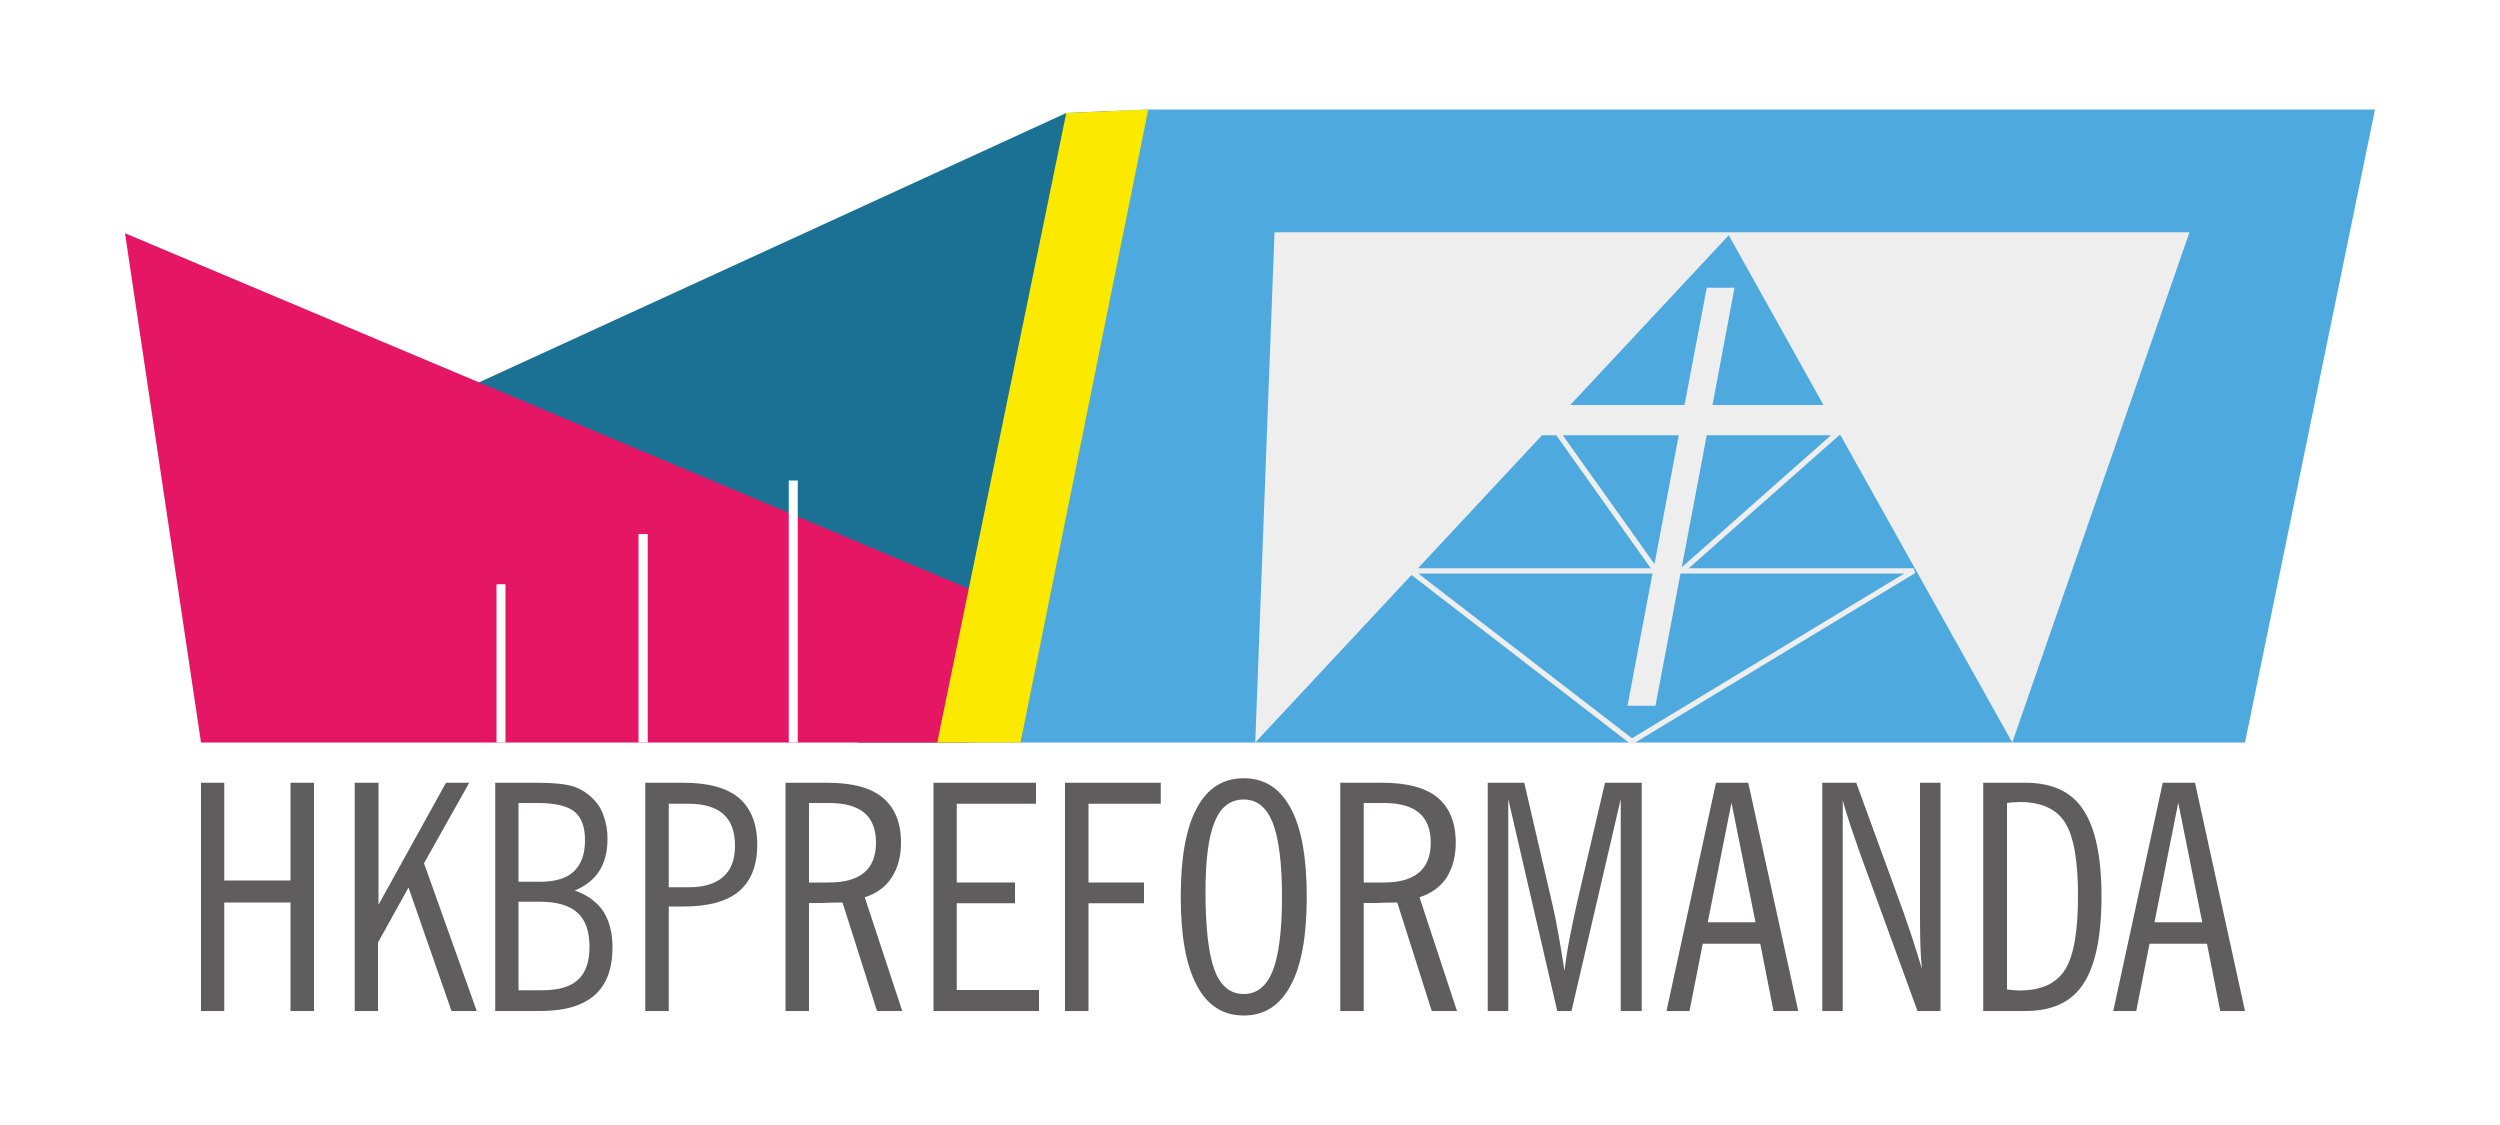
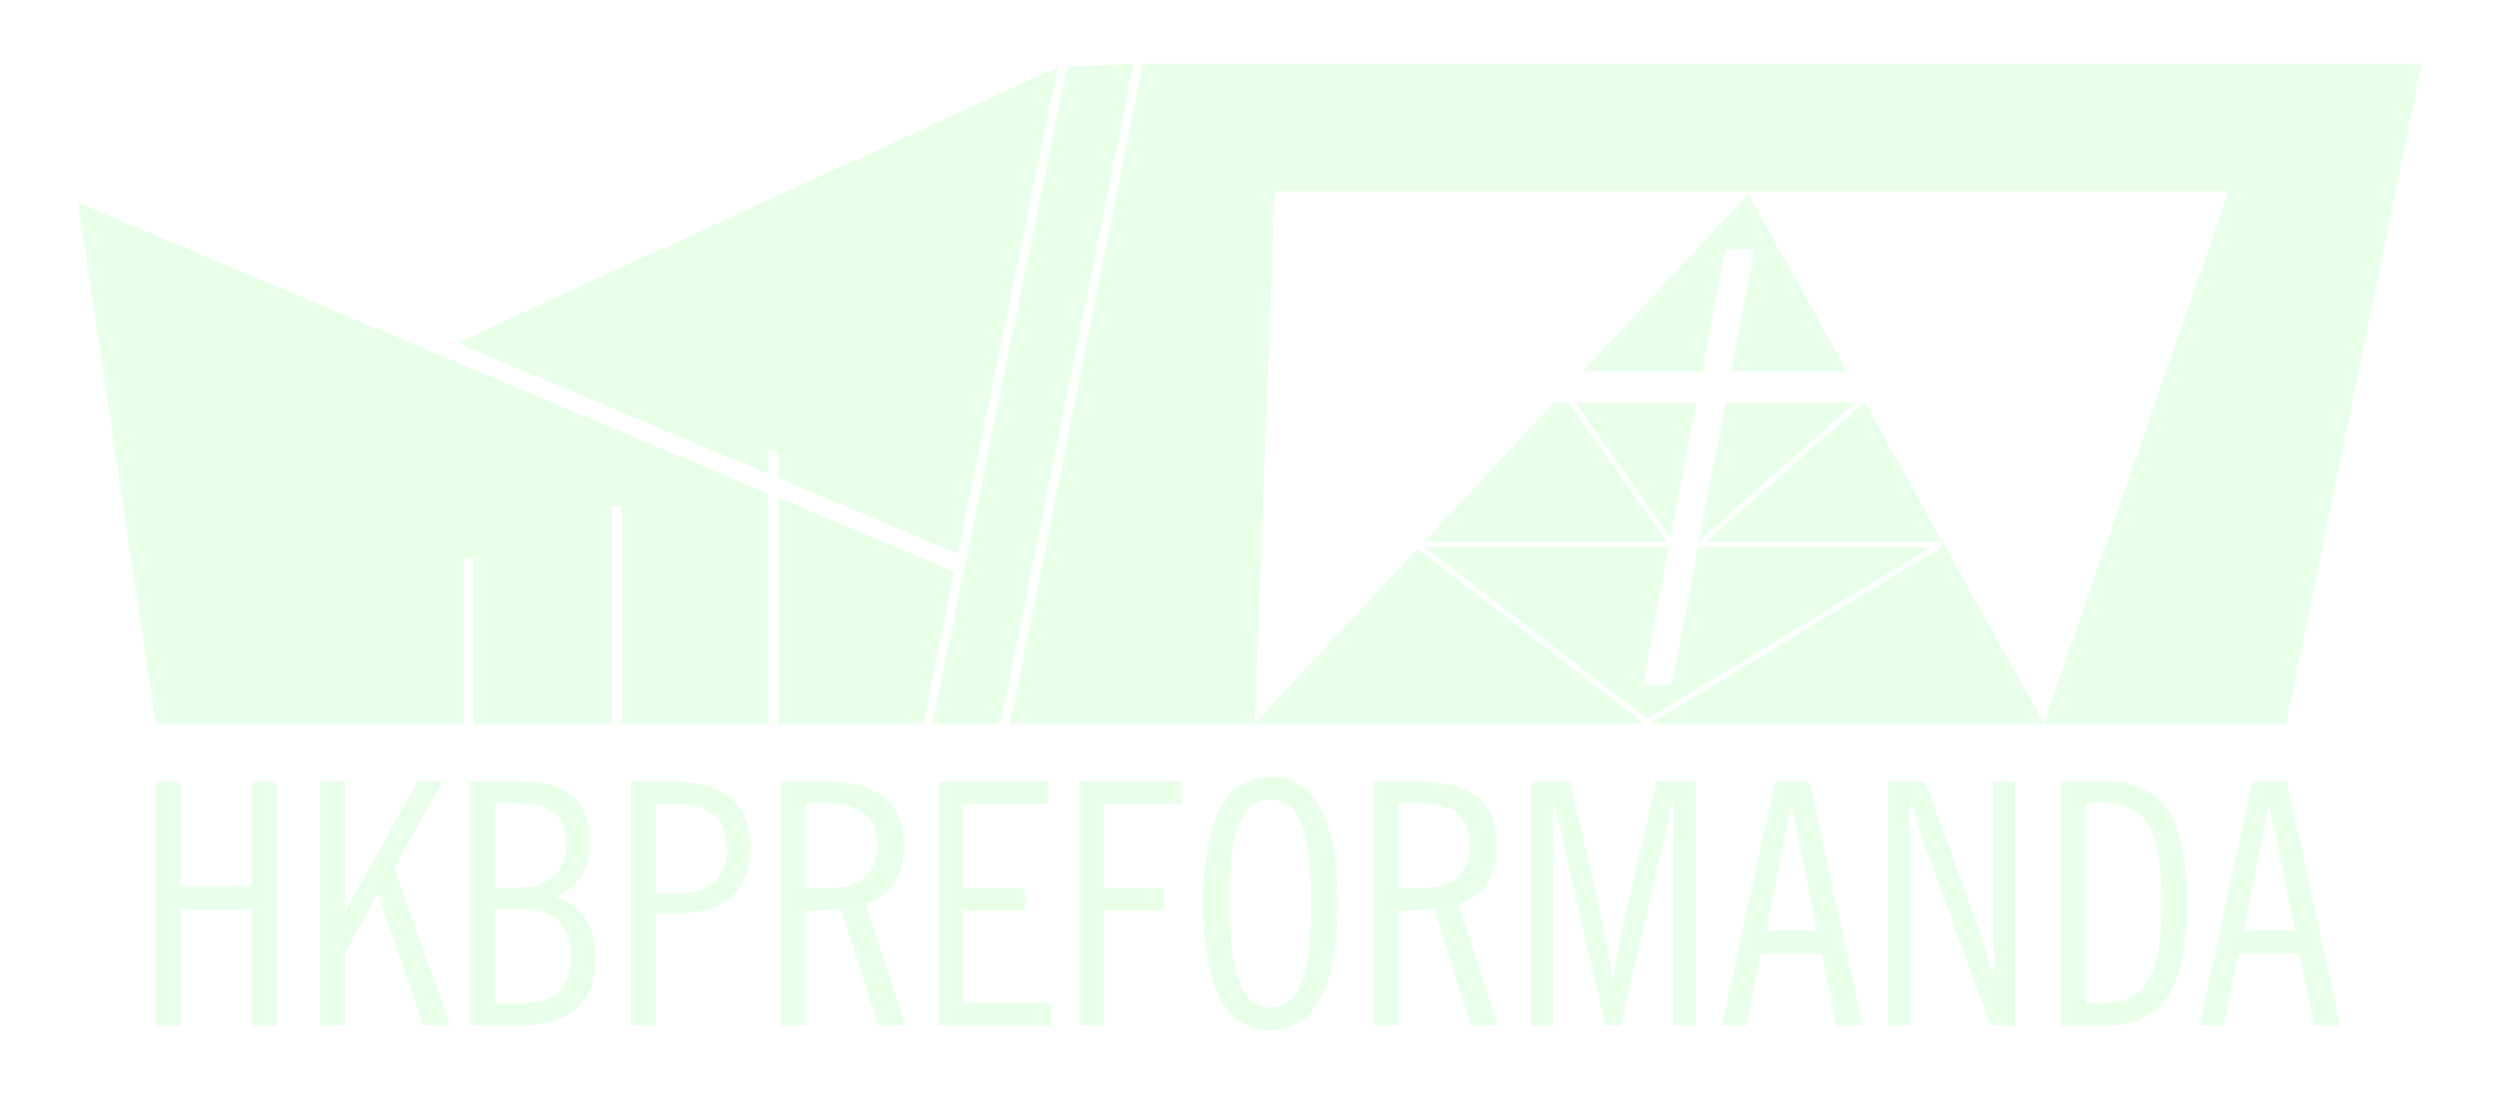
- <svg xmlns="http://www.w3.org/2000/svg" xml:space="preserve" width="100mm" height="45mm" version="1.1" style="shape-rendering:geometricPrecision; text-rendering:geometricPrecision; image-rendering:optimizeQuality; fill-rule:evenodd; clip-rule:evenodd" viewBox="0 0 10000 4500">
+ <svg xmlns="http://www.w3.org/2000/svg" xml:space="preserve" width="80mm" height="35mm" version="1.1" style="shape-rendering:geometricPrecision; text-rendering:geometricPrecision; image-rendering:optimizeQuality; fill-rule:evenodd; clip-rule:evenodd" viewBox="0 0 8000 3500">
  <defs>
    <style type="text/css">
   
-     .fil3 {fill:#FEFEFE}
-     .fil2 {fill:#E51664}
-     .fil4 {fill:#FBE900}
-     .fil5 {fill:#EDEEED}
-     .fil0 {fill:#4EA9DF}
-     .fil1 {fill:#1B7194}
-     .fil6 {fill:#5F5D5D;fill-rule:nonzero}
+     .fil0 {fill:#E8FFE8}
   
  </style>
  </defs>
  <g id="Layer_x0020_1">
-     <g id="_2533653509520">
-       <polygon class="fil0" points="4429,445 3915,2970 8980,2970 9500,438 4593,438 " />
-       <polygon class="fil1" points="3915,2970 4429,445 4265,452 1638,1657 3433,2970 " />
-       <polygon class="fil2" points="500,933 3968,2394 3865,2970 804,2970 " />
-       <path class="fil3" d="M1986 2970l36 0 0 -633 -36 0 0 633zm568 0l0 0 37 0 0 -834 -37 0 0 834zm601 0l0 0 36 0 0 -1048 -36 0 0 1048z" />
-       <polygon class="fil4" points="3749,2970 4082,2970 4593,438 4265,452 " />
-       <path class="fil5" d="M5021 2970l77 -2041 3660 0 -709 2041 -687 -1229 -5 0 -602 532 900 0 6 19 -1128 683 -6 4 -6 -4 -875 -675 -625 670zm1589 -676l0 0 -937 0 855 659 1089 -659 -891 0 -4 0 -100 529 -112 0 100 -529zm-938 -21l0 0 931 0 -378 -532 -57 0 -496 532zm579 -532l0 0 367 515 97 -515 -464 0zm576 0l0 0 -100 528 597 -528 -497 0zm23 -121l0 0 444 0 -379 -679 -634 679 457 0 89 -469 111 0 -88 469z" />
-       <polygon class="fil6" points="804,4044 804,3131 897,3131 897,3522 1162,3522 1162,3131 1256,3131 1256,4044 1162,4044 1162,3610 897,3610 897,4044 " />
-       <polygon id="1" class="fil6" points="1419,4044 1419,3131 1514,3131 1514,3619 1784,3131 1877,3131 1696,3453 1907,4044 1806,4044 1634,3550 1512,3770 1512,4044 " />
-       <path id="2" class="fil6" d="M2074 3961l95 0c66,0 113,-14 143,-42 31,-28 46,-72 46,-132 0,-62 -16,-107 -48,-136 -32,-29 -81,-44 -149,-44l-87 0 0 354zm0 -434l87 0c59,0 104,-13 134,-41 30,-28 45,-70 45,-125 0,-54 -14,-92 -43,-115 -29,-23 -78,-34 -148,-34l-75 0 0 315zm-93 517l0 -913 166 0c67,0 116,5 147,15 30,10 57,27 81,52 17,17 31,39 40,67 10,27 15,57 15,90 0,52 -11,95 -33,129 -22,34 -54,60 -98,78 51,18 89,46 114,83 24,38 37,85 37,144 0,86 -24,150 -72,192 -48,42 -120,63 -218,63l-179 0z" />
-       <path id="3" class="fil6" d="M2675 3549l80 0c61,0 107,-14 138,-42 32,-28 47,-69 47,-124 0,-56 -15,-98 -46,-126 -31,-28 -78,-42 -139,-42l-80 0 0 334zm-94 495l0 -913 153 0c99,0 173,20 222,61 48,41 73,104 73,187 0,83 -25,145 -73,186 -49,41 -123,61 -222,61l-59 0 0 418 -94 0z" />
-       <path id="4" class="fil6" d="M3236 3530l79 0c63,0 110,-13 142,-40 31,-26 47,-66 47,-119 0,-54 -16,-94 -47,-120 -31,-26 -78,-39 -142,-39l-79 0 0 318zm-94 514l0 -913 167 0c99,0 173,19 221,59 49,40 74,100 74,181 0,55 -13,102 -38,140 -24,37 -60,63 -107,78l150 455 -101 0 -138 -434c-25,0 -45,1 -59,1 -14,1 -27,1 -39,1l-36 0 0 432 -94 0z" />
-       <polygon id="5" class="fil6" points="3734,4044 3734,3131 4144,3131 4144,3215 3827,3215 3827,3530 4060,3530 4060,3613 3827,3613 3827,3960 4156,3960 4156,4044 " />
-       <polygon id="6" class="fil6" points="4260,4044 4260,3131 4643,3131 4643,3215 4354,3215 4354,3530 4576,3530 4576,3613 4354,3613 4354,4044 " />
-       <path id="7" class="fil6" d="M4975 4062c-83,0 -146,-40 -188,-121 -43,-80 -64,-198 -64,-354 0,-156 21,-275 64,-354 42,-80 105,-120 188,-120 83,0 145,40 188,120 43,80 64,198 64,354 0,156 -21,274 -64,354 -43,81 -105,121 -188,121zm0 -864c-53,0 -92,29 -116,89 -25,59 -37,152 -37,279 0,145 12,250 36,314 24,64 63,96 117,96 53,0 91,-31 116,-93 24,-61 37,-160 37,-296 0,-135 -13,-234 -37,-296 -25,-62 -63,-93 -116,-93z" />
-       <path id="8" class="fil6" d="M5455 3530l80 0c62,0 109,-13 141,-40 31,-26 47,-66 47,-119 0,-54 -16,-94 -47,-120 -31,-26 -78,-39 -141,-39l-80 0 0 318zm-94 514l0 -913 167 0c99,0 173,19 222,59 48,40 73,100 73,181 0,55 -13,102 -37,140 -25,37 -61,63 -108,78l150 455 -101 0 -138 -434c-25,0 -45,1 -59,1 -14,1 -27,1 -39,1l-36 0 0 432 -94 0z" />
-       <path id="9" class="fil6" d="M5951 4044l0 -913 146 0 110 475c11,46 20,92 28,138 8,46 16,93 23,140 5,-43 12,-88 21,-134 9,-46 19,-94 30,-143l111 -476 147 0 0 913 -84 0 0 -848 -197 848 -57 0 -196 -848 0 848 -82 0z" />
-       <path id="10" class="fil6" d="M6831 3689l191 0 -96 -478 -95 478zm-165 355l198 -913 129 0 200 913 -99 0 -53 -269 -230 0 -53 269 -92 0z" />
-       <path id="11" class="fil6" d="M7440 3413c-12,-35 -24,-69 -36,-104 -12,-36 -23,-71 -33,-107l0 842 -82 0 0 -913 136 0 189 518c14,41 28,80 40,118 12,38 23,74 34,109 -3,-27 -5,-55 -6,-83 -1,-29 -2,-68 -2,-116l0 -546 82 0 0 913 -92 0 -230 -631z" />
-       <path id="12" class="fil6" d="M8028 3212l0 746c14,2 25,2 32,3 7,0 13,1 18,1 87,0 147,-28 182,-83 35,-55 52,-154 52,-296 0,-141 -17,-238 -52,-293 -34,-54 -95,-82 -181,-82 -5,0 -12,1 -19,1 -7,0 -18,1 -32,3zm-95 832l0 -913 169 0c107,0 184,36 231,108 48,72 73,187 73,347 0,161 -25,278 -73,350 -47,72 -124,108 -231,108l-169 0z" />
-       <path id="13" class="fil6" d="M8618 3689l191 0 -96 -478 -95 478zm-165 355l198 -913 129 0 200 913 -99 0 -53 -269 -230 0 -53 269 -92 0z" />
+     <g id="_2744405601952">
+       <path class="fil0" d="M3202 2315l426 -2111 -107 5 -106 5 -431 2101 67 0 151 0zm-713 -786l576 243 320 -1557 -1923 882 997 420 0 -77 30 0 0 89zm0 63l0 575 0 148 202 0 263 0 100 -485 -565 -238zm-30 -12l-2209 -931 248 1666 986 0 0 -529 31 0 0 529 443 0 0 -536 0 -160 30 0 0 182 0 514 471 0 0 -170 0 -565zm3081 -392l370 0 -316 -566 -528 566 381 0 74 -391 93 0 -74 391zm-19 101l-84 441 499 -441 -415 0zm-480 0l305 430 82 -430 -387 0zm-483 444l776 0 -315 -444 -47 0 -414 444zm714 567l908 -549 -743 0 -4 0 -83 441 -93 0 83 -441 -781 0 713 549zm944 -551l-934 566 1258 0 -573 -1026 -4 0 -502 444 751 0 4 16zm-1680 7l-521 559 1246 0 -725 -559zm-878 -1553l-426 2112 783 0 64 -1703 3053 0 -592 1703 776 0 434 -2112 -4092 0z" />
+       <path class="fil0" d="M7038 3282l170 -781 110 0 171 781 -84 0 -46 -230 -197 0 -45 230 -79 0zm142 -304l163 0 -82 -408 -81 408zm-586 304l0 -781 145 0c91,0 157,31 197,92 42,62 62,161 62,297 0,138 -20,238 -62,300 -40,61 -106,92 -197,92l-145 0zm81 -712l0 639c12,1 21,1 27,2 6,0 12,0 16,0 74,0 126,-23 156,-70 29,-47 44,-132 44,-253 0,-121 -15,-204 -44,-251 -30,-46 -81,-70 -155,-70 -5,0 -10,0 -16,1 -6,0 -16,1 -28,2zm-502 172c-11,-29 -21,-59 -31,-89 -10,-30 -20,-60 -29,-91l0 720 -70 0 0 -781 117 0 161 443c12,35 24,69 34,101 11,32 21,63 29,94 -2,-24 -3,-47 -4,-72 -1,-25 -2,-58 -2,-99l0 -467 70 0 0 781 -78 0 -197 -540zm-663 540l170 -781 110 0 171 781 -85 0 -45 -230 -197 0 -45 230 -79 0zm142 -304l163 0 -82 -408 -81 408zm-752 304l0 -781 124 0 94 406c9,39 17,79 24,118 7,40 14,80 20,120 4,-37 11,-75 18,-114 7,-40 16,-81 26,-123l95 -407 125 0 0 781 -71 0 0 -726 -169 726 -49 0 -167 -726 0 726 -70 0zm-505 0l0 -781 143 0c84,0 147,17 189,51 42,34 63,85 63,154 0,48 -11,88 -32,120 -21,32 -52,54 -92,67l128 389 -86 0 -118 -372c-22,1 -38,2 -50,2 -12,0 -23,1 -34,1l-31 0 0 369 -80 0zm80 -440l68 0c54,0 94,-11 121,-34 27,-22 40,-56 40,-102 0,-46 -13,-80 -40,-102 -26,-23 -67,-34 -121,-34l-68 0 0 272zm-410 -284c-45,0 -78,26 -99,76 -21,51 -32,130 -32,239 0,124 10,214 31,268 20,55 54,83 100,83 45,0 78,-27 99,-79 21,-53 31,-138 31,-254 0,-115 -10,-200 -31,-253 -21,-53 -54,-80 -99,-80zm0 739c-71,0 -125,-34 -161,-103 -36,-69 -54,-170 -54,-303 0,-134 18,-235 54,-303 36,-68 90,-102 161,-102 71,0 124,34 161,102 36,69 55,170 55,303 0,133 -19,234 -55,303 -37,69 -90,103 -161,103zm-611 -15l0 -781 327 0 0 72 -247 0 0 269 190 0 0 72 -190 0 0 368 -80 0zm-451 0l0 -781 352 0 0 72 -272 0 0 269 199 0 0 72 -199 0 0 296 281 0 0 72 -361 0zm-505 0l0 -781 142 0c85,0 148,17 190,51 41,34 62,85 62,154 0,48 -10,88 -31,120 -22,32 -52,54 -92,67l128 389 -87 0 -118 -372c-21,1 -38,2 -50,2 -12,0 -23,1 -33,1l-31 0 0 369 -80 0zm80 -440l68 0c53,0 94,-11 121,-34 26,-22 40,-56 40,-102 0,-46 -13,-80 -40,-102 -27,-23 -67,-34 -121,-34l-68 0 0 272zm-560 440l0 -781 131 0c84,0 148,18 189,53 42,35 63,88 63,159 0,71 -21,124 -63,159 -41,35 -105,52 -189,52l-51 0 0 358 -80 0zm80 -423l68 0c53,0 92,-12 119,-36 27,-24 40,-59 40,-106 0,-48 -13,-84 -40,-108 -26,-24 -66,-36 -119,-36l-68 0 0 286zm-593 423l0 -781 142 0c57,0 99,4 125,13 26,8 50,23 70,44 15,15 26,34 34,57 8,24 12,49 12,77 0,45 -9,82 -27,111 -19,29 -47,52 -84,67 44,15 76,39 97,71 21,32 32,73 32,123 0,74 -21,128 -62,164 -40,36 -103,54 -186,54l-153 0zm80 -442l74 0c51,0 89,-12 114,-36 26,-24 39,-59 39,-106 0,-46 -13,-79 -37,-99 -24,-19 -66,-29 -126,-29l-64 0 0 270zm0 371l80 0c57,0 98,-12 123,-36 26,-24 39,-62 39,-113 0,-53 -14,-91 -41,-116 -27,-25 -69,-38 -127,-38l-74 0 0 303zm-561 71l0 -781 81 0 0 417 231 -417 80 0 -155 276 180 505 -86 0 -146 -422 -105 188 0 234 -80 0zm-526 0l0 -781 80 0 0 335 227 0 0 -335 80 0 0 781 -80 0 0 -372 -227 0 0 372 -80 0z" />
    </g>
  </g>
</svg>
